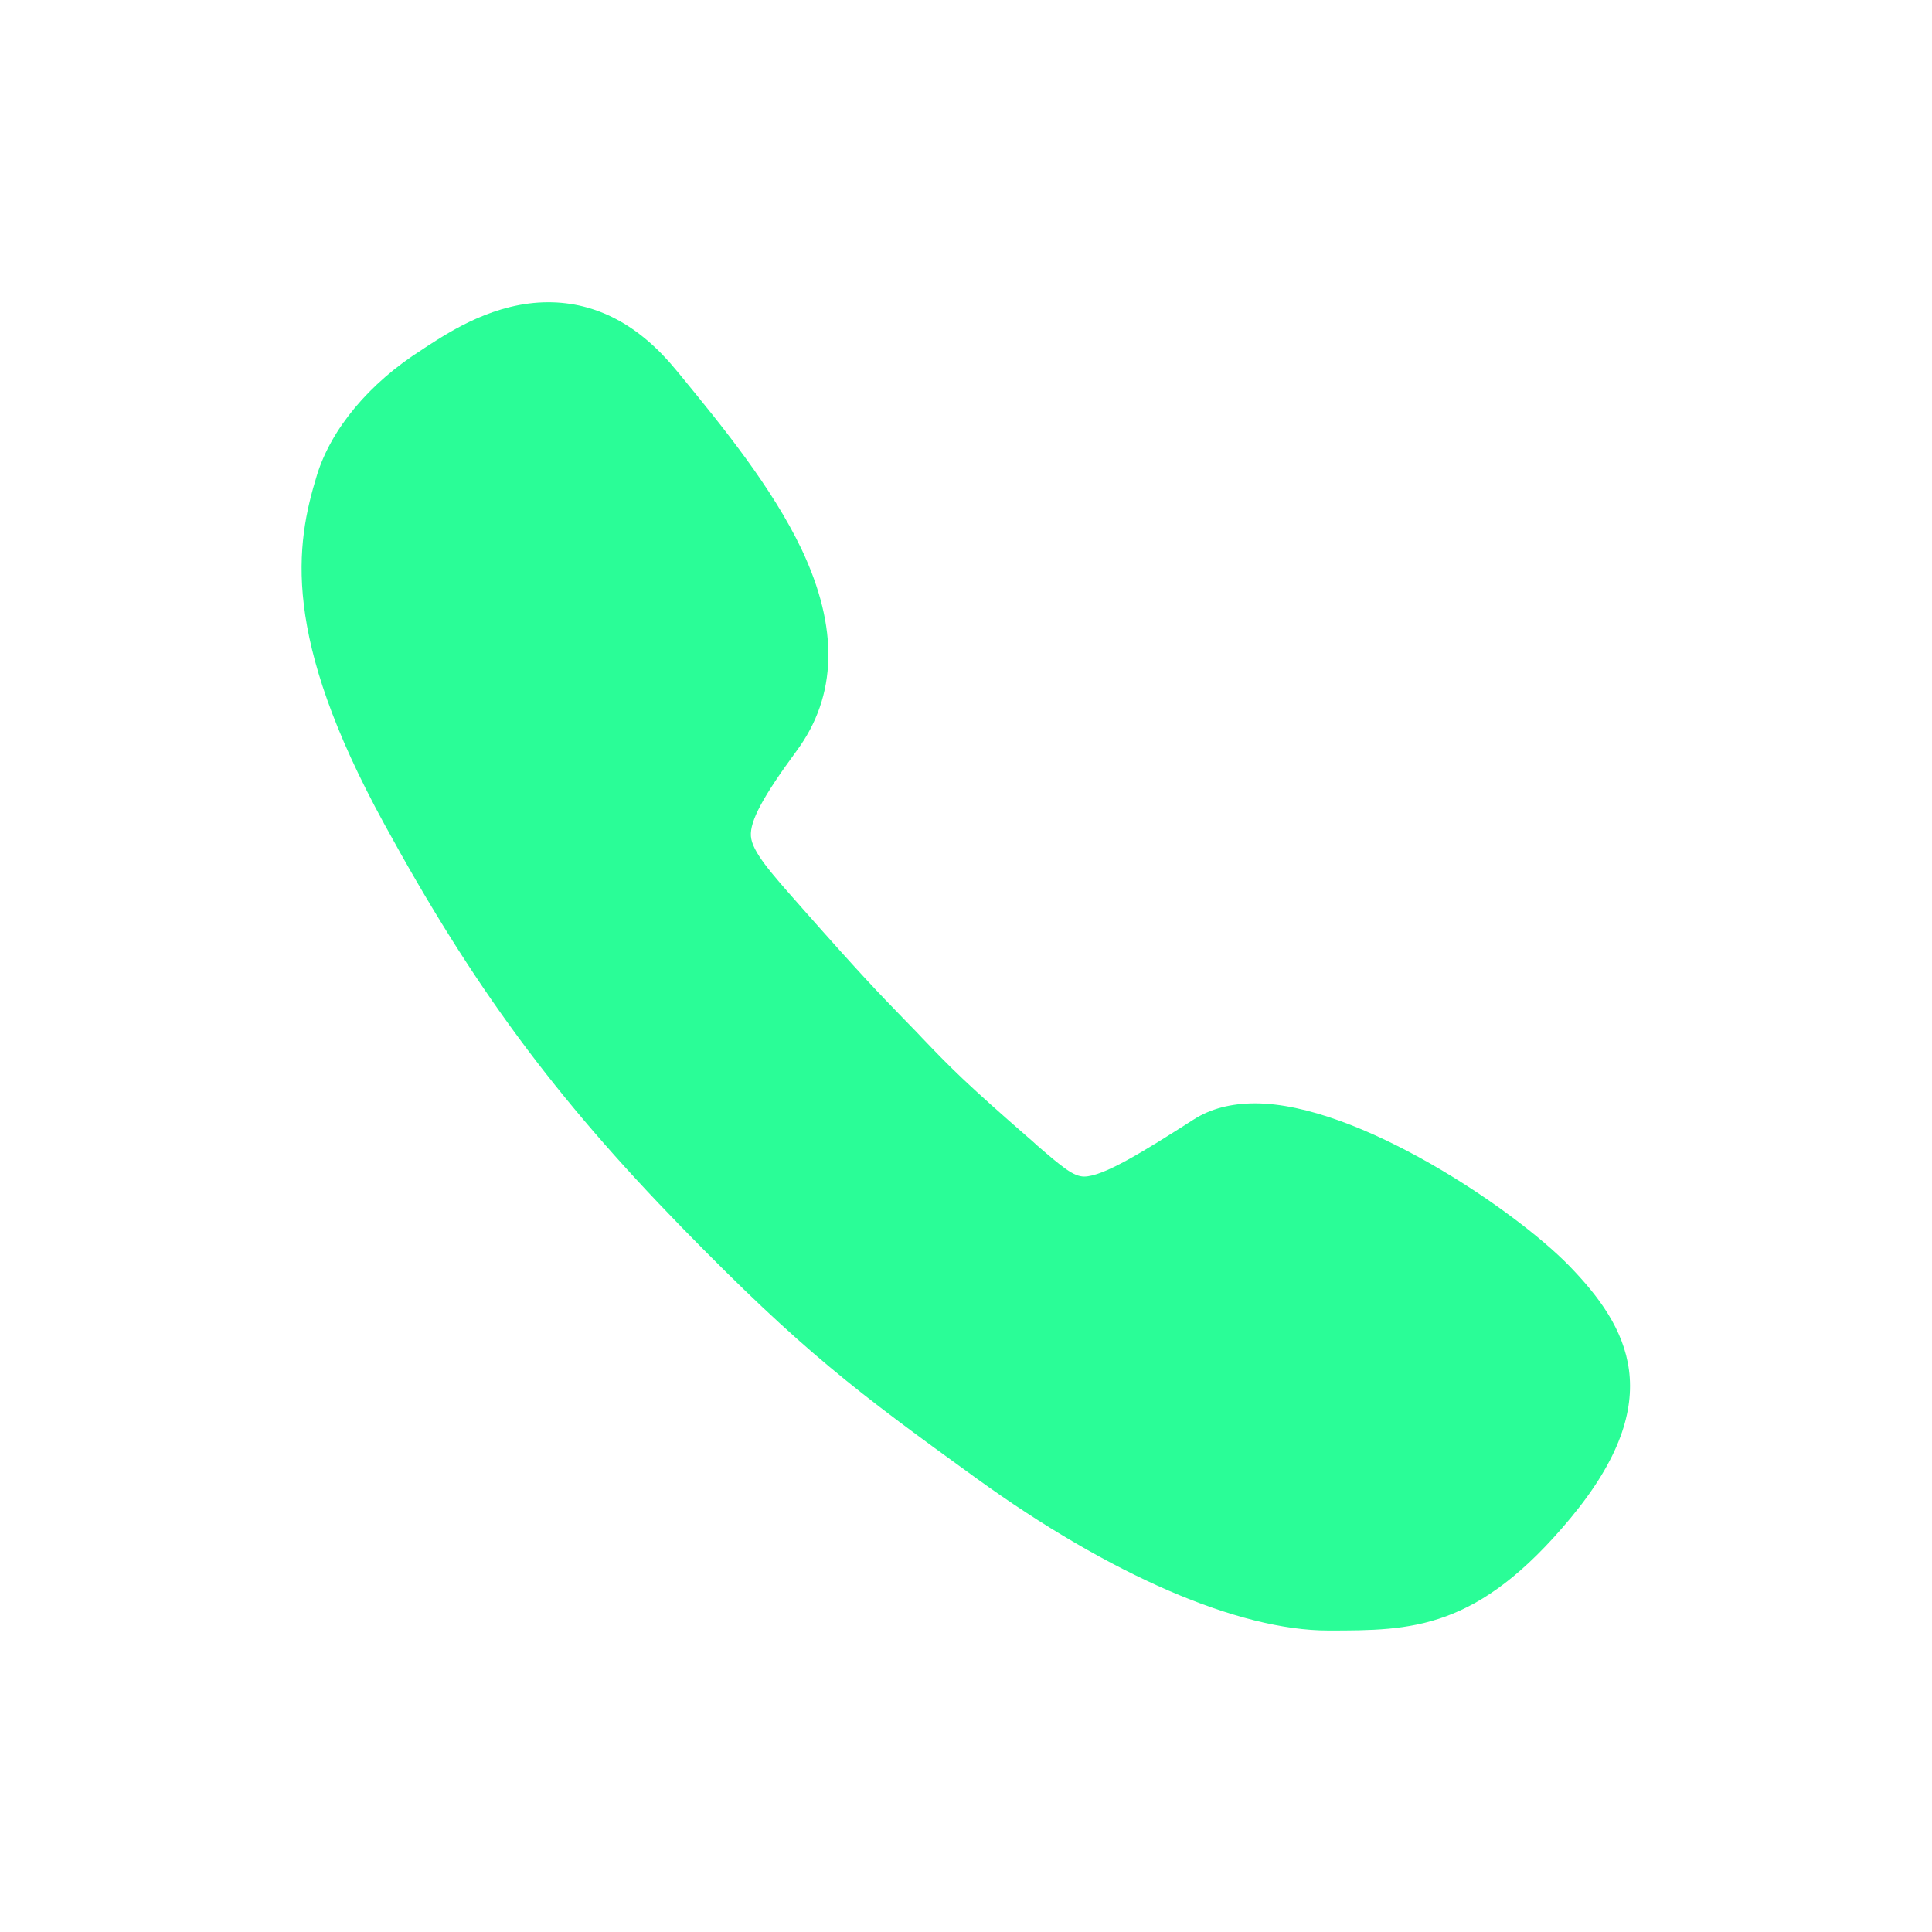
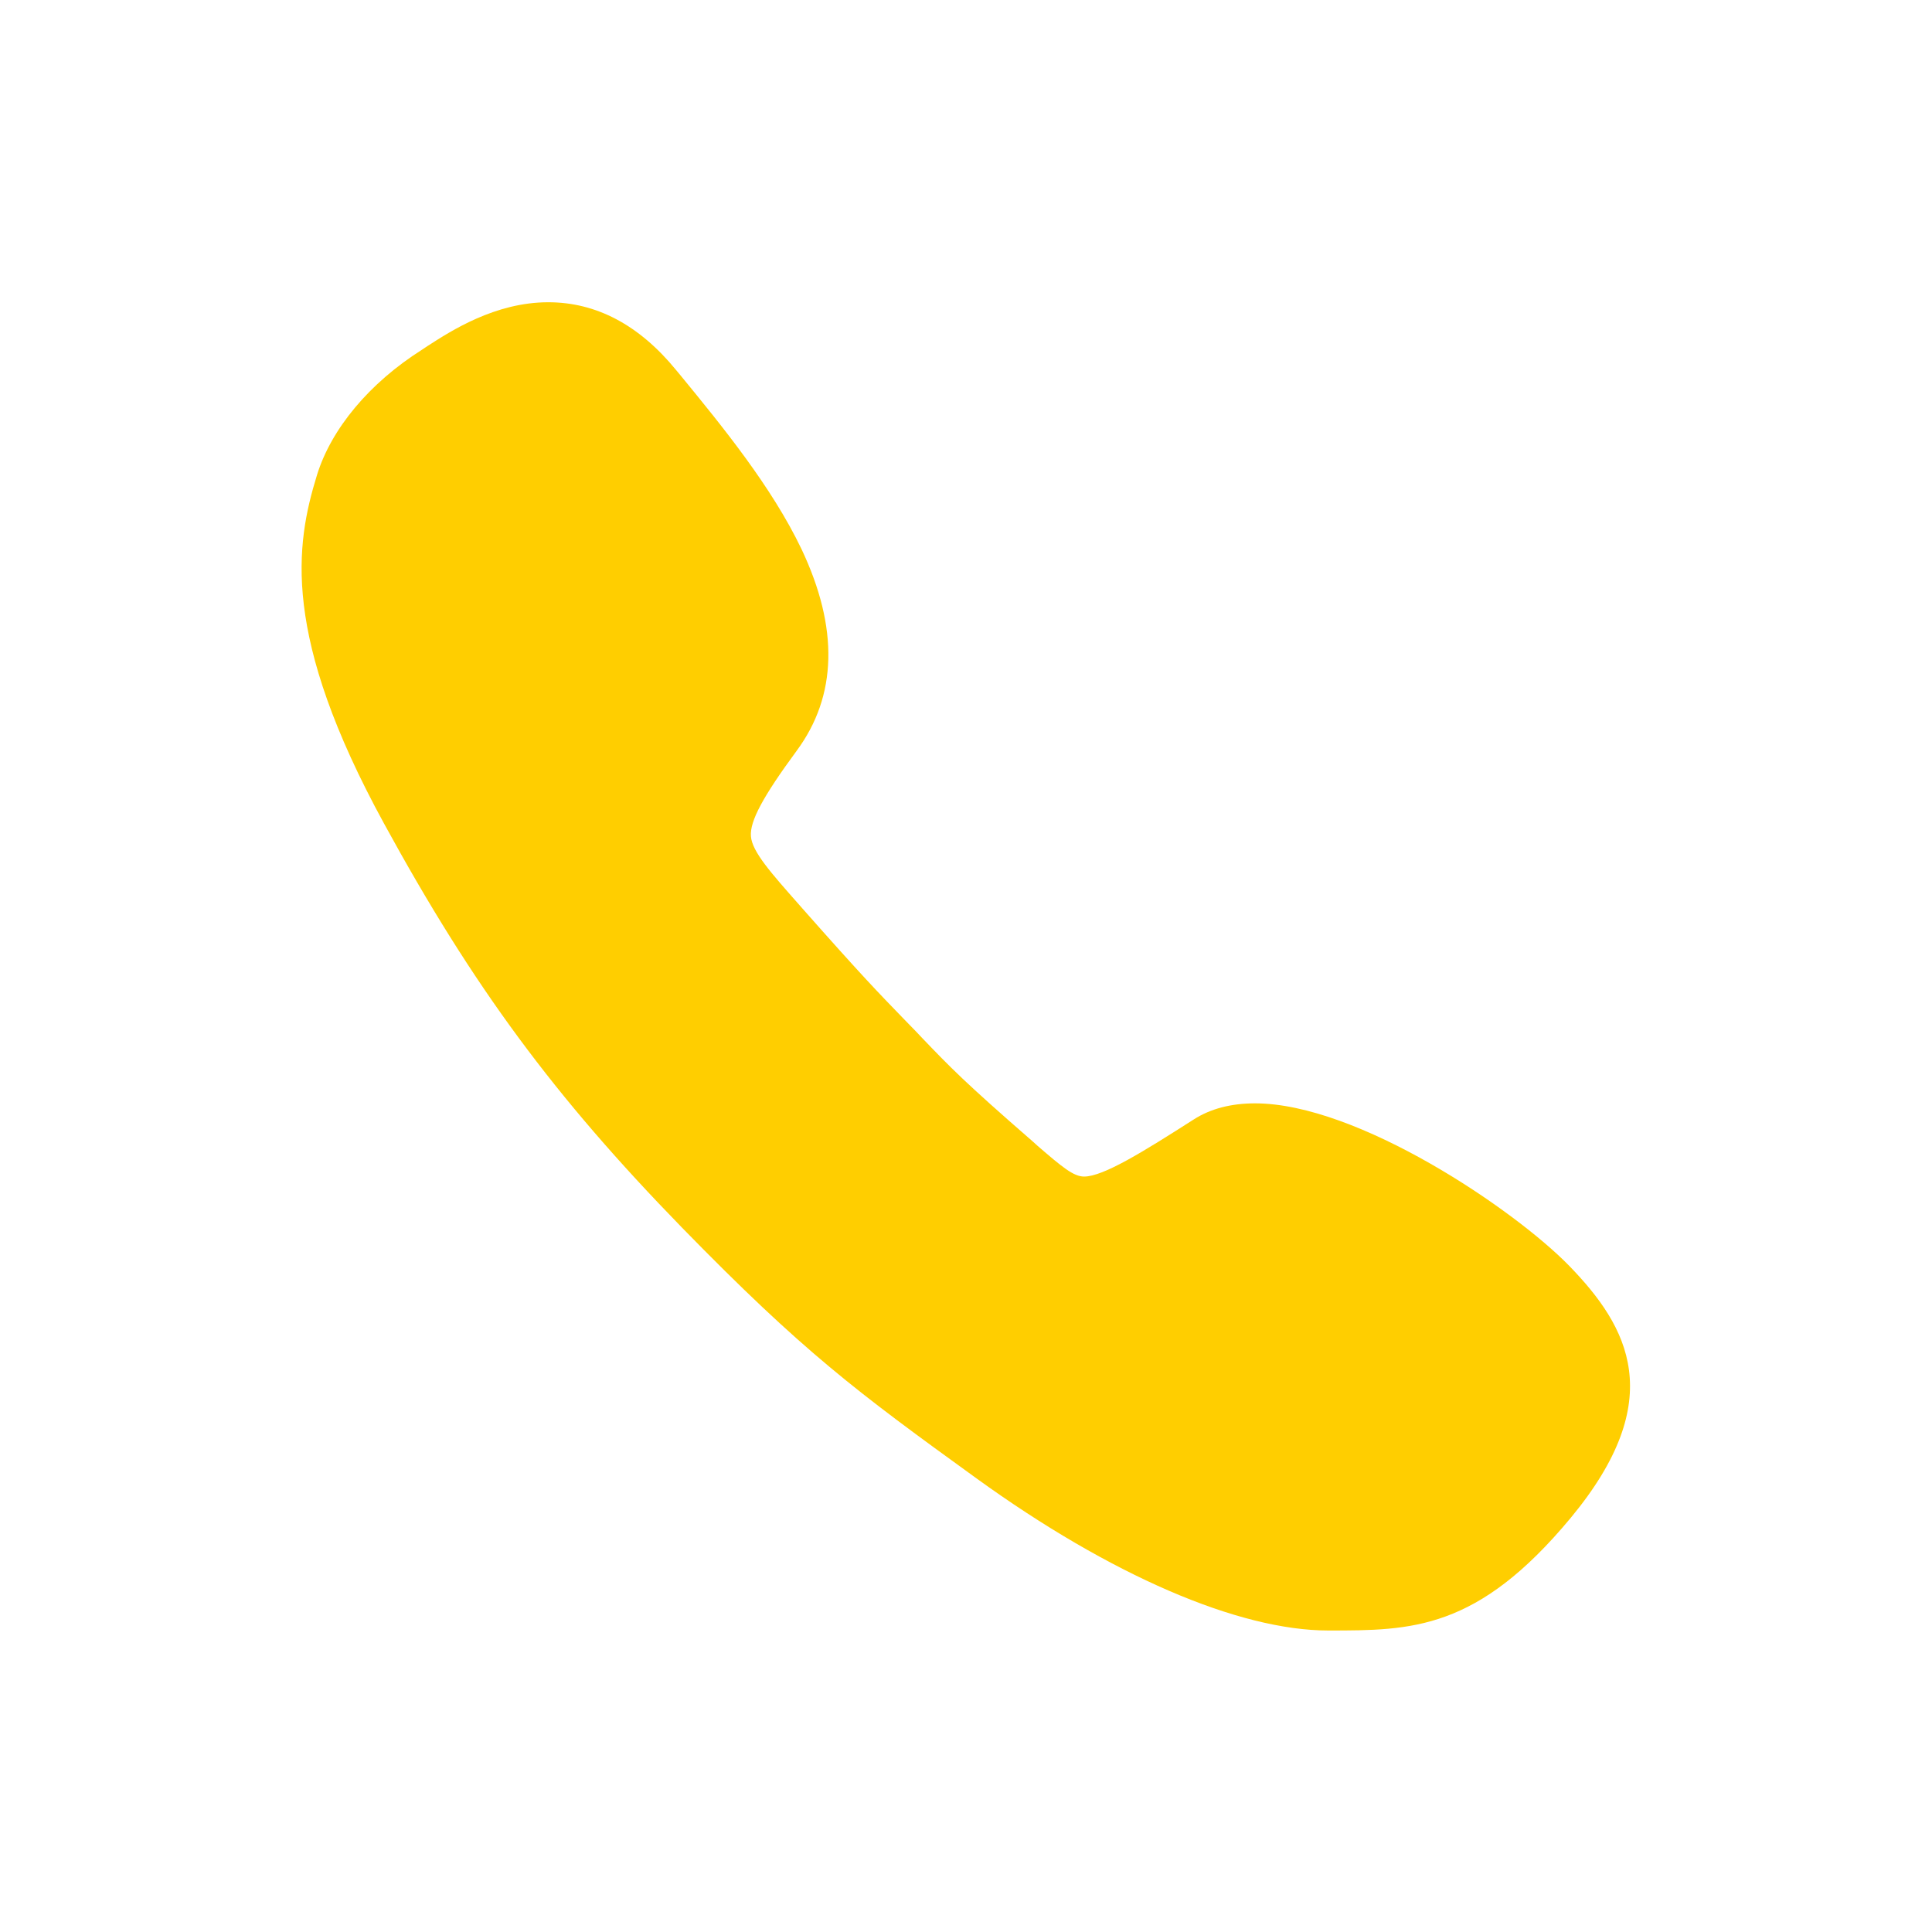
<svg xmlns="http://www.w3.org/2000/svg" version="1.1" id="Layer_1" x="0px" y="0px" viewBox="0 0 512 512" style="enable-background:new 0 0 512 512;" xml:space="preserve">
  <style type="text/css">
- 	.st0{fill:rgb(42,253,151);}
+ 	.st0{fill:#FFCE00;}
</style>
  <path class="st0" d="M415.9,335.5c-14.6-15-56.1-43.1-83.3-43.1c-6.3,0-11.8,1.4-16.3,4.3c-13.3,8.5-23.9,15.1-29,15.1  c-2.8,0-5.8-2.5-12.4-8.2l-1.1-1c-18.3-15.9-22.2-20-29.3-27.4l-1.8-1.9c-1.3-1.3-2.4-2.5-3.5-3.6c-6.2-6.4-10.7-11-26.6-29  l-0.7-0.8c-7.6-8.6-12.6-14.2-12.9-18.3c-0.3-4,3.2-10.5,12.1-22.6c10.8-14.6,11.2-32.6,1.3-53.5c-7.9-16.5-20.8-32.3-32.2-46.2  l-1-1.2c-9.8-12-21.2-18-33.9-18c-14.1,0-25.8,7.6-32,11.6c-0.5,0.3-1,0.7-1.5,1c-13.9,8.8-24,20.9-27.8,33.2  c-5.7,18.5-9.5,42.5,17.8,92.4c23.6,43.2,45,72.2,79,107.1c32,32.8,46.2,43.4,78,66.4c35.4,25.6,69.4,40.3,93.2,40.3  c22.1,0,39.5,0,64.3-29.9C442.3,370.8,431.5,351.6,415.9,335.5z" />
</svg>
